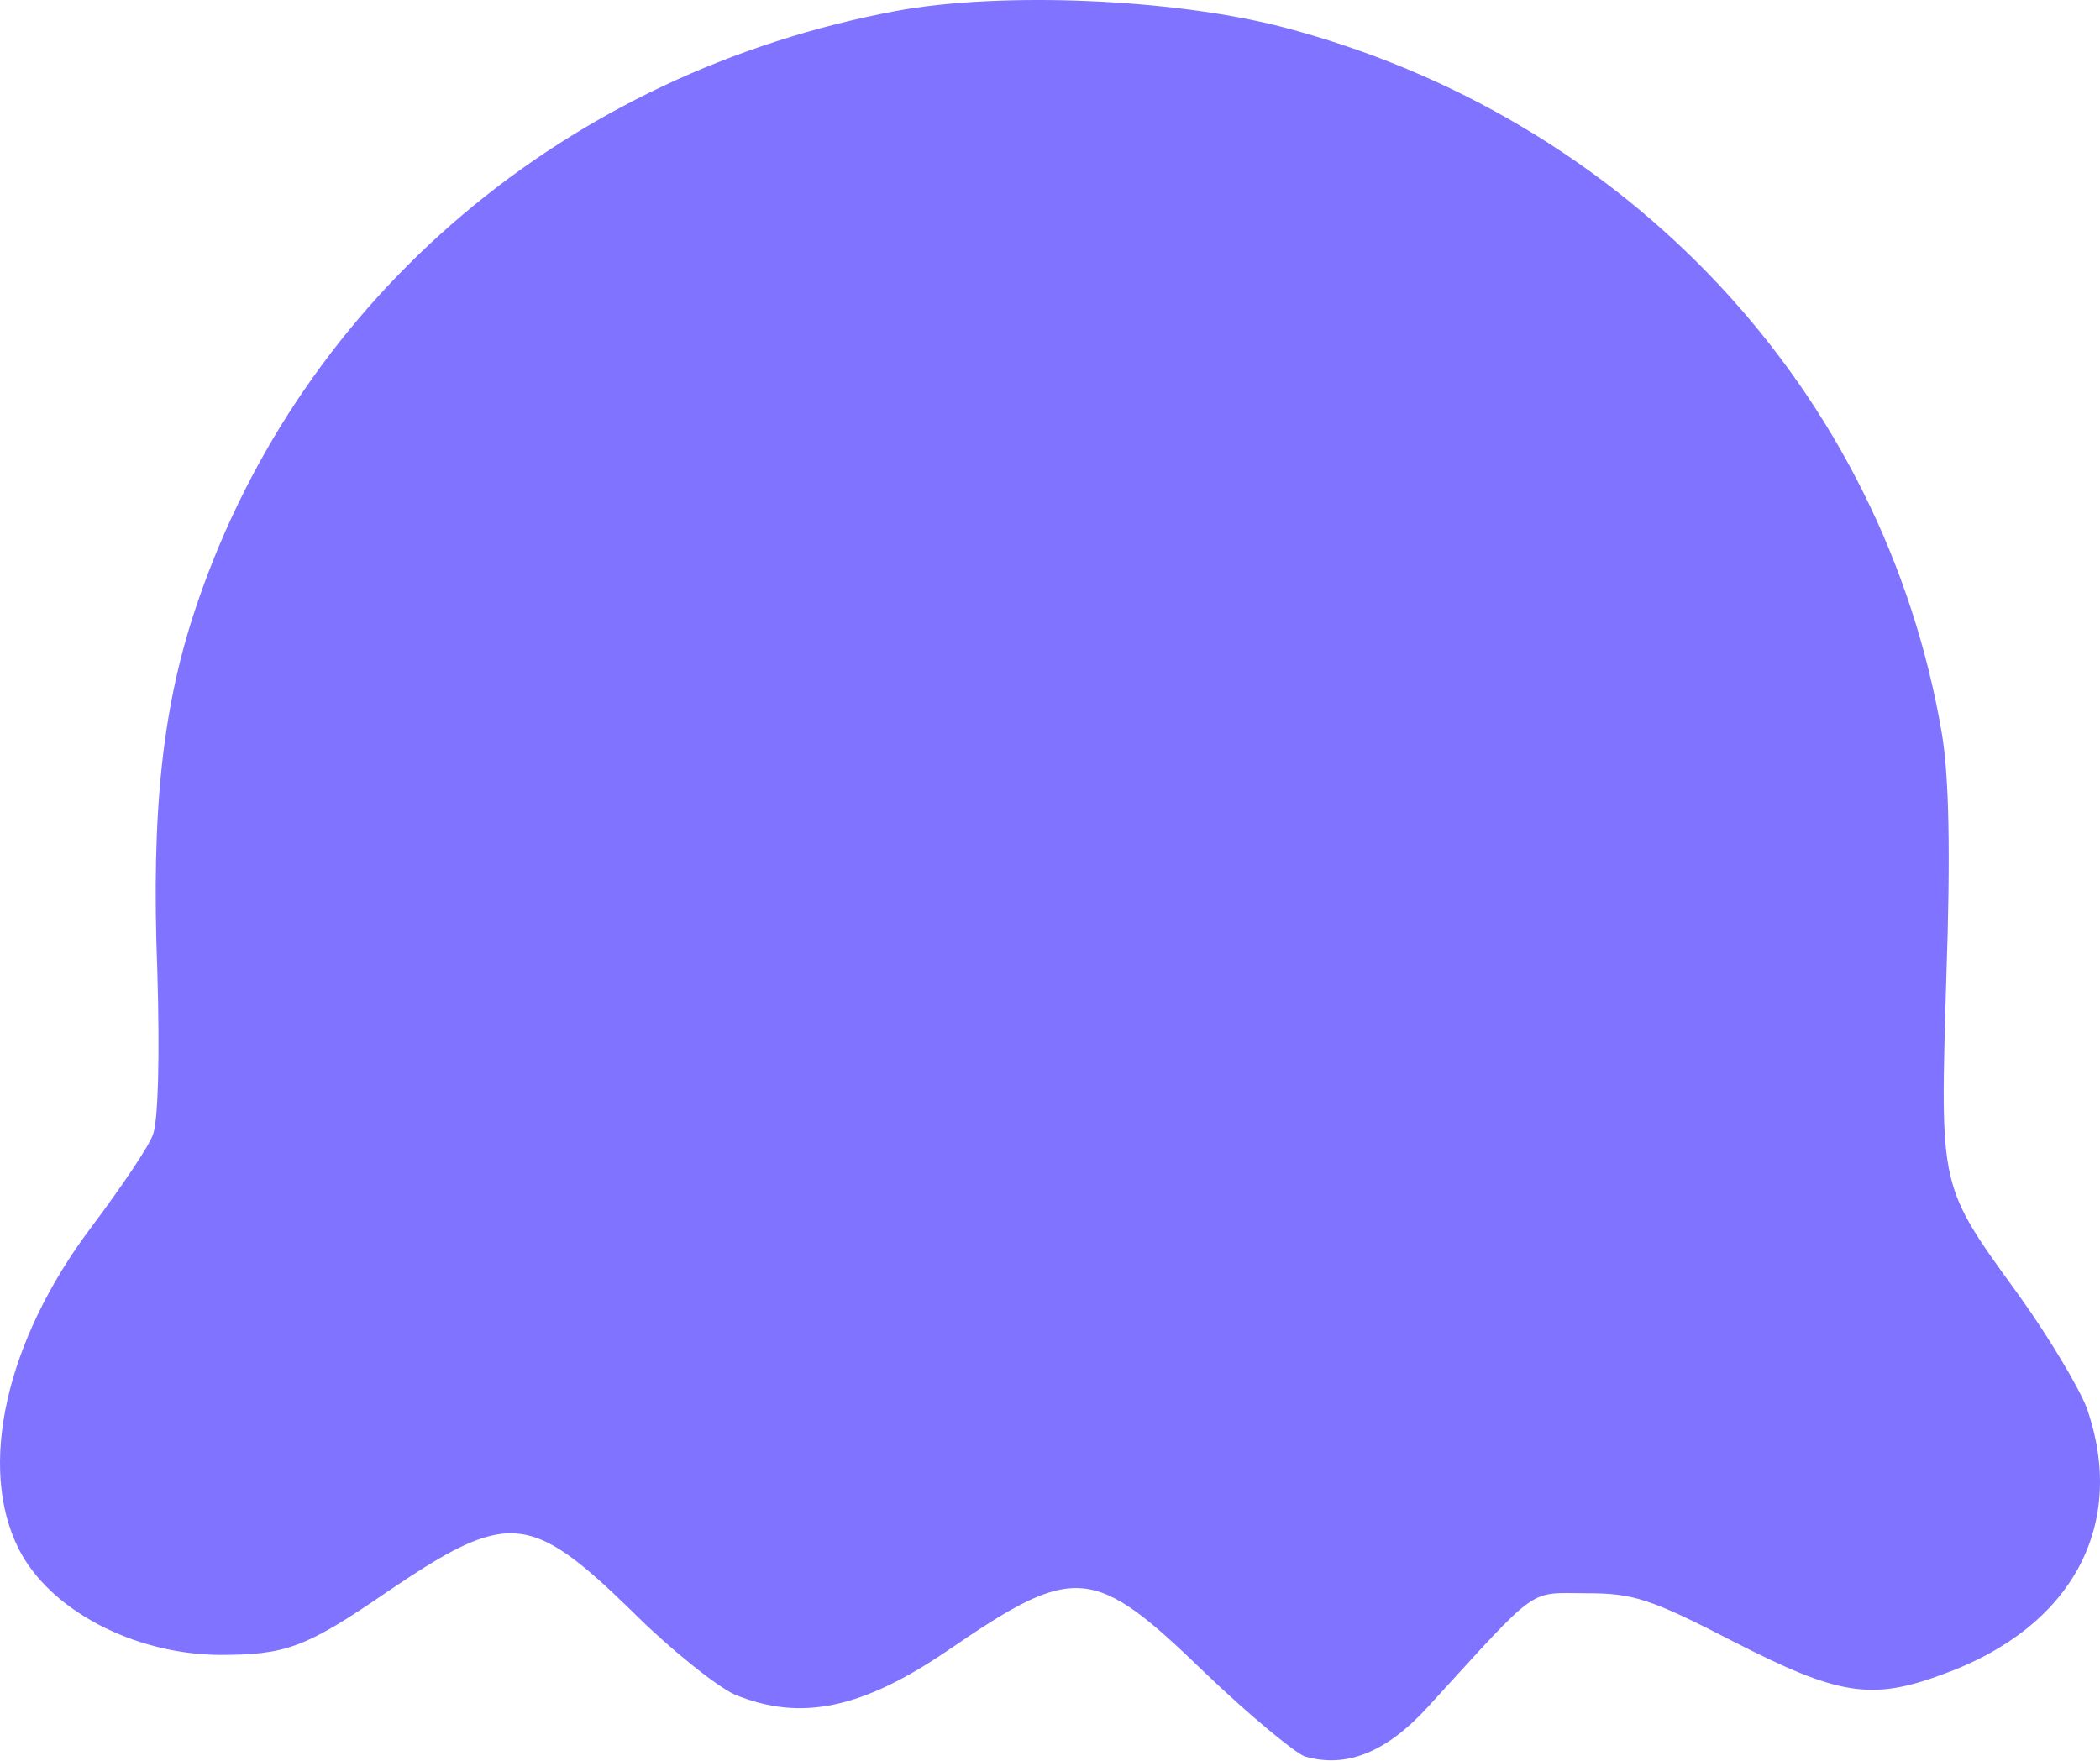
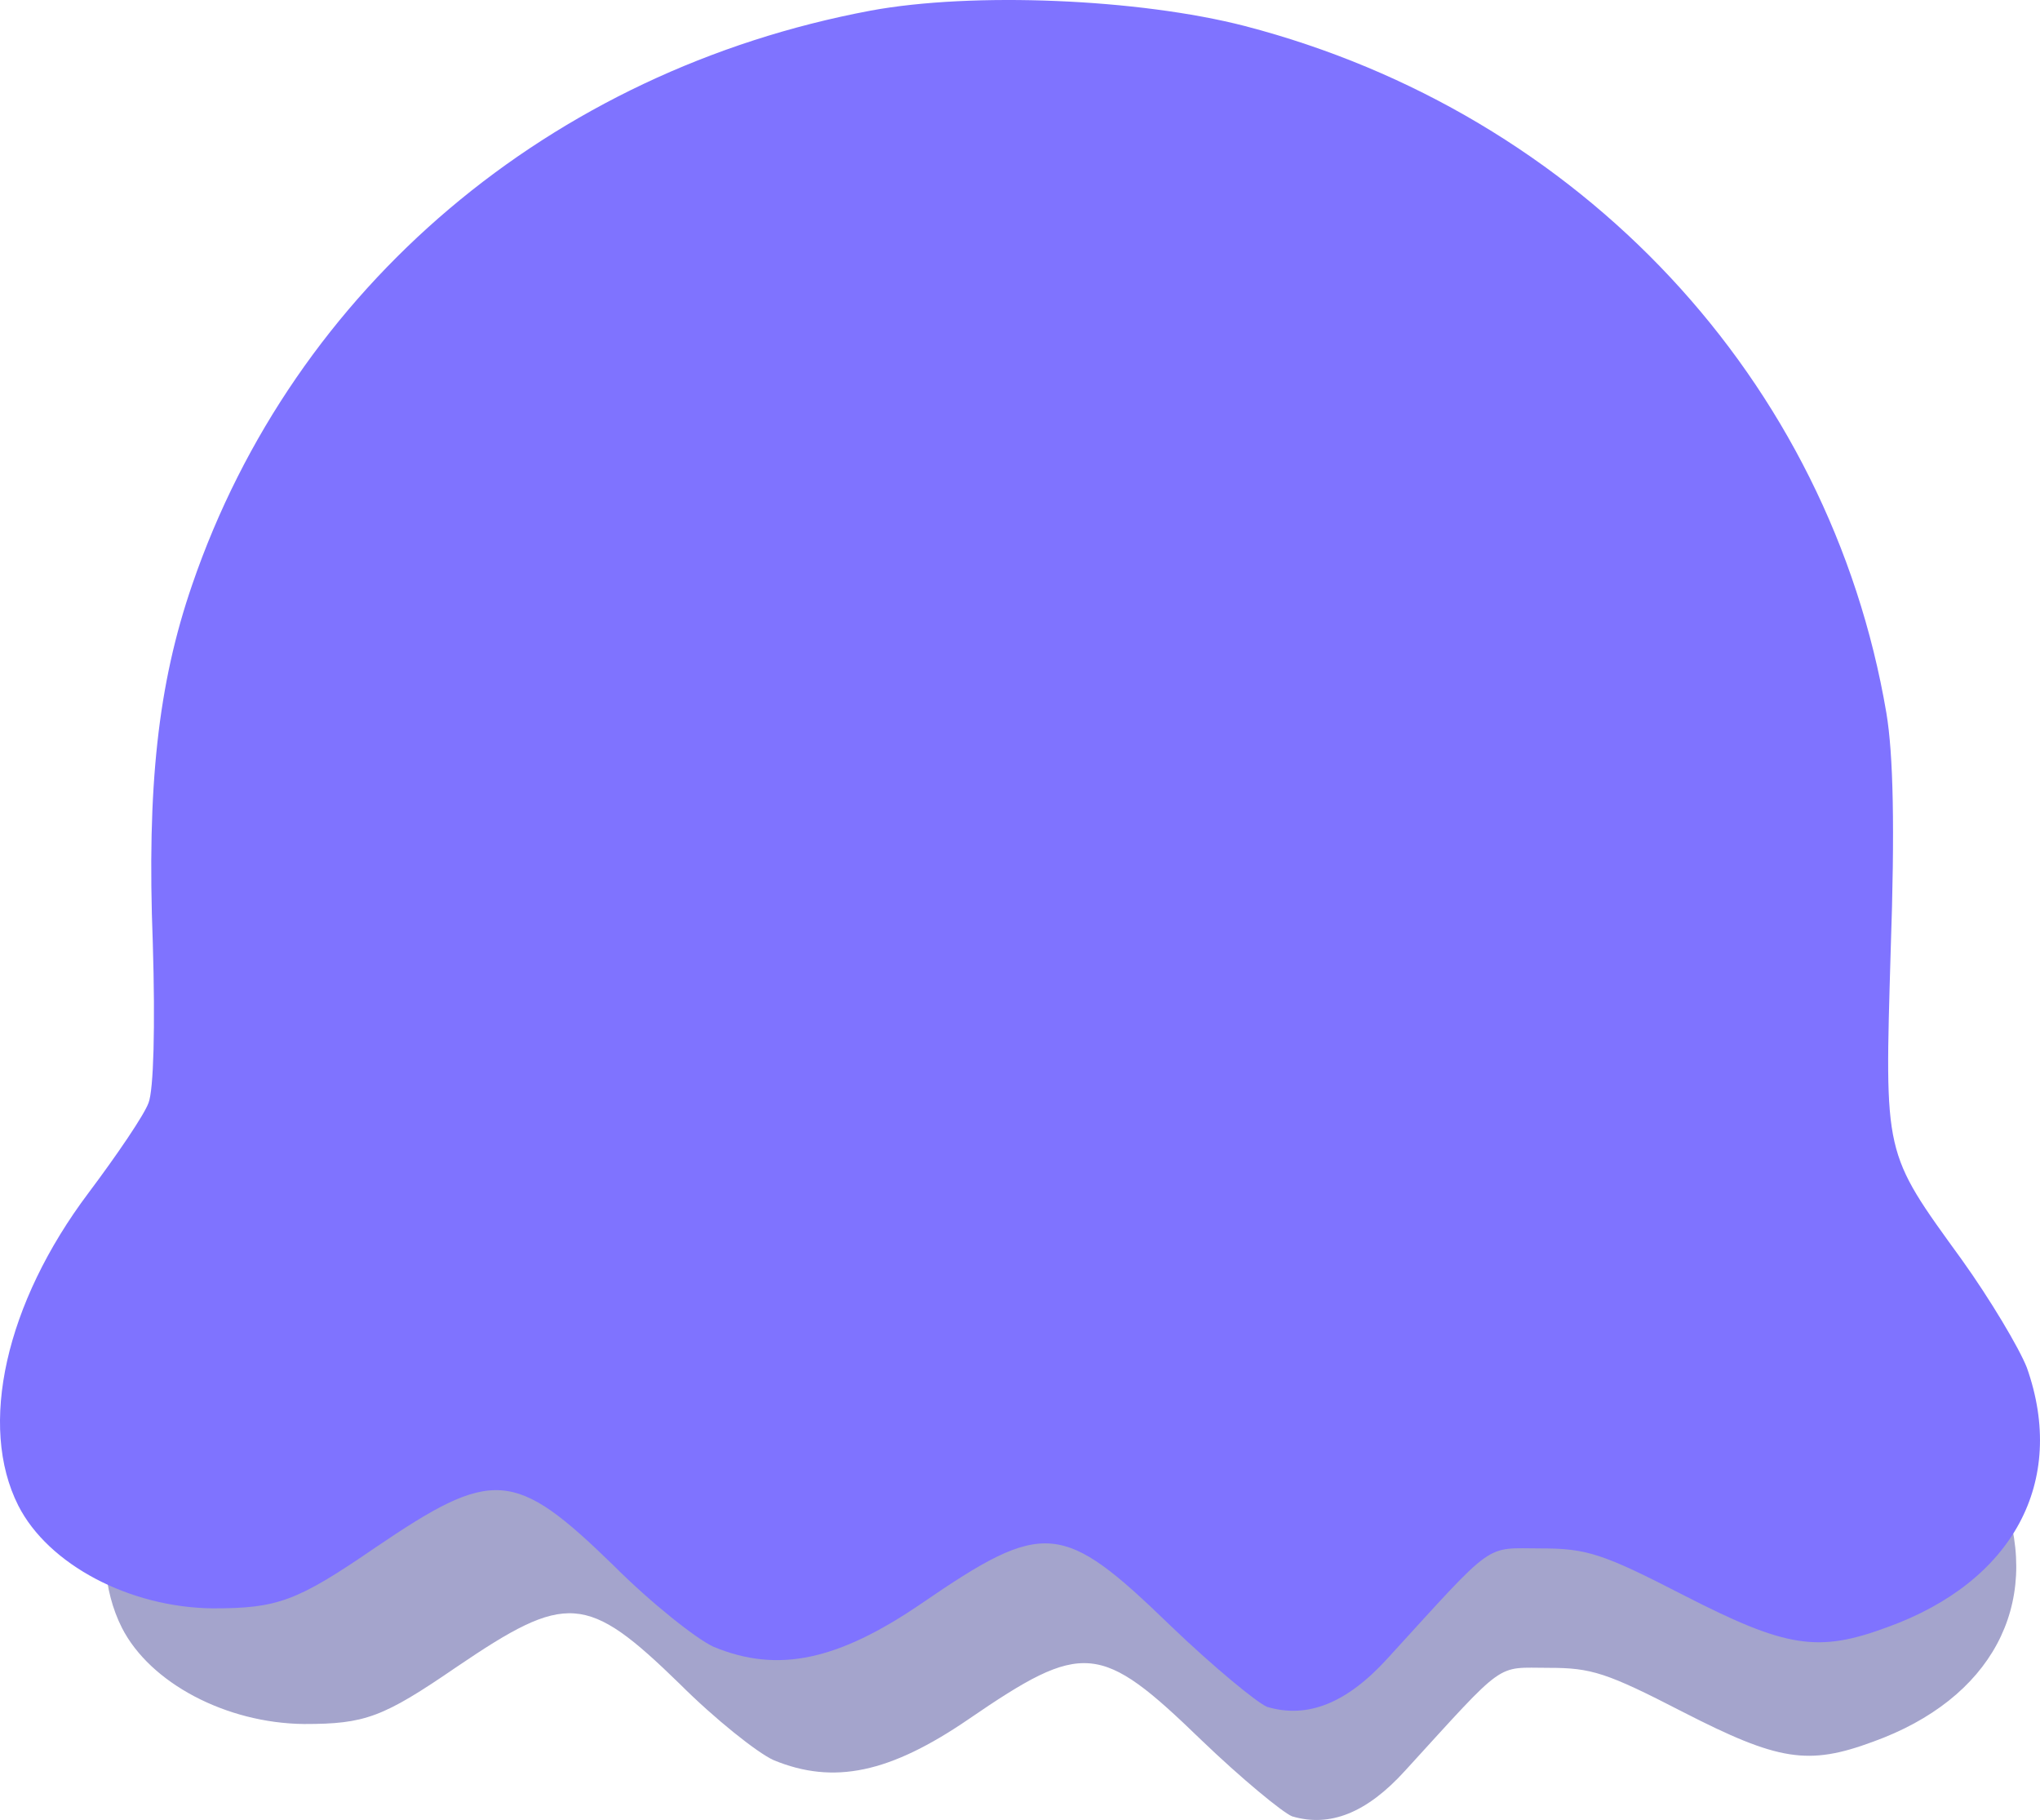
- <svg xmlns="http://www.w3.org/2000/svg" version="1.1" x="0px" y="0px" viewBox="0 0 392.855 329.396" enable-background="new 0 0 1000 1000" xml:space="preserve" id="svg12" width="392.855" height="329.396">
+ <svg xmlns="http://www.w3.org/2000/svg" version="1.1" x="0px" y="0px" viewBox="0 0 392.855 350.422" enable-background="new 0 0 1000 1000" xml:space="preserve" id="svg12" width="392.855" height="350.422">
  <defs id="defs16" />
-   <g id="g10" transform="translate(-305.4839,-27.20241)">
-     <path d="m 473.14,29.251 c -61.692,11.55 -111.008,53.275 -130.64,110.518 -6.601,19.133 -8.744,38.928 -7.591,68.948 0.491,16.163 0.164,28.367 -0.826,30.846 -0.826,2.307 -6.102,10.061 -11.55,17.317 -16,21.276 -21.276,44.866 -13.53,60.203 5.775,11.378 21.448,19.632 37.447,19.795 12.531,0 16.163,-1.317 31.337,-11.714 22.601,-15.337 26.724,-15.173 45.856,3.46 7.255,7.255 16,14.184 19.296,15.673 12.368,5.112 23.918,2.642 40.081,-8.409 23.591,-16.163 27.051,-15.836 47.836,4.286 8.245,7.918 16.662,14.846 18.642,15.673 7.755,2.307 15.346,-0.663 23.255,-9.398 20.949,-22.928 18.47,-21.112 29.529,-21.112 8.744,0 11.877,0.99 27.55,9.071 19.632,10.061 25.734,11.051 39.091,6.102 24.245,-8.744 34.642,-28.04 26.887,-49.979 -1.489,-3.796 -7.092,-13.194 -12.531,-20.785 -15.173,-20.949 -14.846,-19.795 -13.693,-59.549 0.826,-23.591 0.499,-37.774 -0.826,-45.693 C 657.872,100.342 609.873,49.038 545.211,32.212 c -20.441,-5.267 -52.44,-6.593 -72.072,-2.961 z" id="path4" style="fill:#7f73ff;fill-opacity:1;stroke-width:0.086" />
+   <g id="g10" transform="translate(-285.3136,14.56601)">
+     <path d="m 462.582,29.122 c -57.808,10.823 -104.018,49.92 -122.414,103.559 -6.186,17.928 -8.194,36.477 -7.113,64.606 0.46,15.145 0.153,26.581 -0.774,28.904 -0.774,2.161 -5.718,9.428 -10.823,16.226 -14.992,19.936 -19.936,42.041 -12.678,56.412 5.411,10.662 20.097,18.396 35.089,18.549 11.742,0 15.145,-1.234 29.363,-10.976 21.178,-14.371 25.041,-14.218 42.969,3.242 6.799,6.799 14.992,13.291 18.081,14.686 11.589,4.79 22.412,2.476 37.557,-7.879 22.105,-15.145 25.347,-14.839 44.823,4.016 7.726,7.42 15.613,13.912 17.468,14.686 7.266,2.161 14.379,-0.621 21.791,-8.807 19.629,-21.484 17.307,-19.783 27.67,-19.783 8.194,0 11.129,0.927 25.815,8.5 18.396,9.428 24.113,10.355 36.63,5.718 22.718,-8.194 32.46,-26.275 25.194,-46.832 -1.395,-3.557 -6.645,-12.363 -11.742,-19.476 -14.218,-19.629 -13.912,-18.549 -12.831,-55.799 0.774,-22.105 0.468,-35.396 -0.774,-42.815 C 635.683,95.736 590.706,47.663 530.116,31.896 c -19.154,-4.936 -49.138,-6.178 -67.534,-2.774 z" id="path4" style="fill:#000071;fill-opacity:0.359;stroke-width:0.081" />
    <path d="m 365.94,386.1 c -6.9,4.6 -13.61,8.43 -15.14,8.63 -1.72,0 -2.11,1.53 -1.15,5.17 0.77,3.07 31.81,133.39 69.19,289.78 45.23,189.35 69.38,287.1 72.25,292.27 5.94,10.73 12.07,10.73 18.02,0 2.88,-4.98 18.59,-67.46 44.65,-177.28 22.42,-93.14 52.9,-221.55 68.23,-285.18 15.14,-63.82 27.21,-116.14 26.83,-116.53 -0.38,-0.38 -6.9,-4.6 -14.57,-9.01 l -13.99,-8.43 -15.53,15.91 c -13.61,13.99 -16.86,16.29 -26.83,19.17 -22.04,6.52 -40.06,0.57 -59.99,-19.55 -6.52,-6.71 -12.65,-12.07 -13.8,-12.07 -1.15,0 -6.9,3.45 -13.03,7.67 -23,16.29 -52.13,19.55 -74.36,8.63 -5.94,-2.88 -16.29,-10.35 -23,-16.48 -6.52,-6.32 -12.65,-11.31 -13.61,-11.12 -0.94,-0.01 -7.27,3.82 -14.17,8.42 z" id="path6" style="fill:#ffe552;fill-opacity:1;stroke-width:0.1" />
    <path d="m -176.591,432.388 c -71.68,13.42 -128.98,61.9 -151.79,128.41 -7.67,22.23 -10.16,45.23 -8.82,80.11 0.57,18.78 0.19,32.96 -0.96,35.84 -0.96,2.68 -7.09,11.69 -13.42,20.12 -18.59,24.72 -24.72,52.13 -15.72,69.95 6.71,13.22 24.92,22.81 43.51,23 14.56,0 18.78,-1.53 36.41,-13.61 26.26,-17.82 31.05,-17.63 53.28,4.02 8.43,8.43 18.59,16.48 22.42,18.21 14.37,5.94 27.79,3.07 46.57,-9.77 27.41,-18.78 31.43,-18.4 55.58,4.98 9.58,9.2 19.36,17.25 21.66,18.21 9.01,2.68 17.83,-0.77 27.02,-10.92 24.34,-26.64 21.46,-24.53 34.31,-24.53 10.16,0 13.8,1.15 32.01,10.54 22.81,11.69 29.9,12.84 45.42,7.09 28.17,-10.16 40.25,-32.58 31.24,-58.07 -1.73,-4.41 -8.24,-15.33 -14.56,-24.15 -17.63,-24.34 -17.25,-23 -15.91,-69.19 0.96,-27.41 0.58,-43.89 -0.96,-53.09 -12.65,-74.55 -68.42,-134.16 -143.55,-153.71 -23.75,-6.12 -60.93,-7.66 -83.74,-3.44 z" id="path1163" style="fill:#7f73ff;fill-opacity:1;stroke-width:0.1" />
+     <path d="m 452.969,-12.517 c -61.692,11.55 -111.008,53.275 -130.64,110.518 -6.601,19.133 -8.744,38.928 -7.591,68.948 0.491,16.163 0.164,28.367 -0.826,30.846 -0.826,2.307 -6.102,10.061 -11.55,17.317 -16,21.276 -21.276,44.866 -13.53,60.203 5.775,11.378 21.448,19.632 37.447,19.795 12.531,0 16.163,-1.317 31.337,-11.714 22.601,-15.337 26.724,-15.173 45.856,3.46 7.255,7.255 16,14.184 19.296,15.673 12.368,5.112 23.918,2.642 40.081,-8.409 23.591,-16.163 27.051,-15.836 47.836,4.286 8.245,7.918 16.662,14.846 18.642,15.673 7.755,2.307 15.346,-0.663 23.255,-9.398 20.949,-22.928 18.47,-21.112 29.529,-21.112 8.744,0 11.877,0.99 27.55,9.071 19.632,10.061 25.734,11.051 39.091,6.102 24.245,-8.744 34.642,-28.04 26.887,-49.979 -1.489,-3.796 -7.092,-13.194 -12.531,-20.785 -15.173,-20.949 -14.846,-19.795 -13.693,-59.549 0.826,-23.591 0.499,-37.774 -0.826,-45.693 C 637.702,58.573 589.703,7.269 525.041,-9.557 c -20.441,-5.267 -52.44,-6.593 -72.072,-2.961 z" id="path825" style="fill:#7f73ff;fill-opacity:1;stroke-width:0.086" />
  </g>
</svg>
